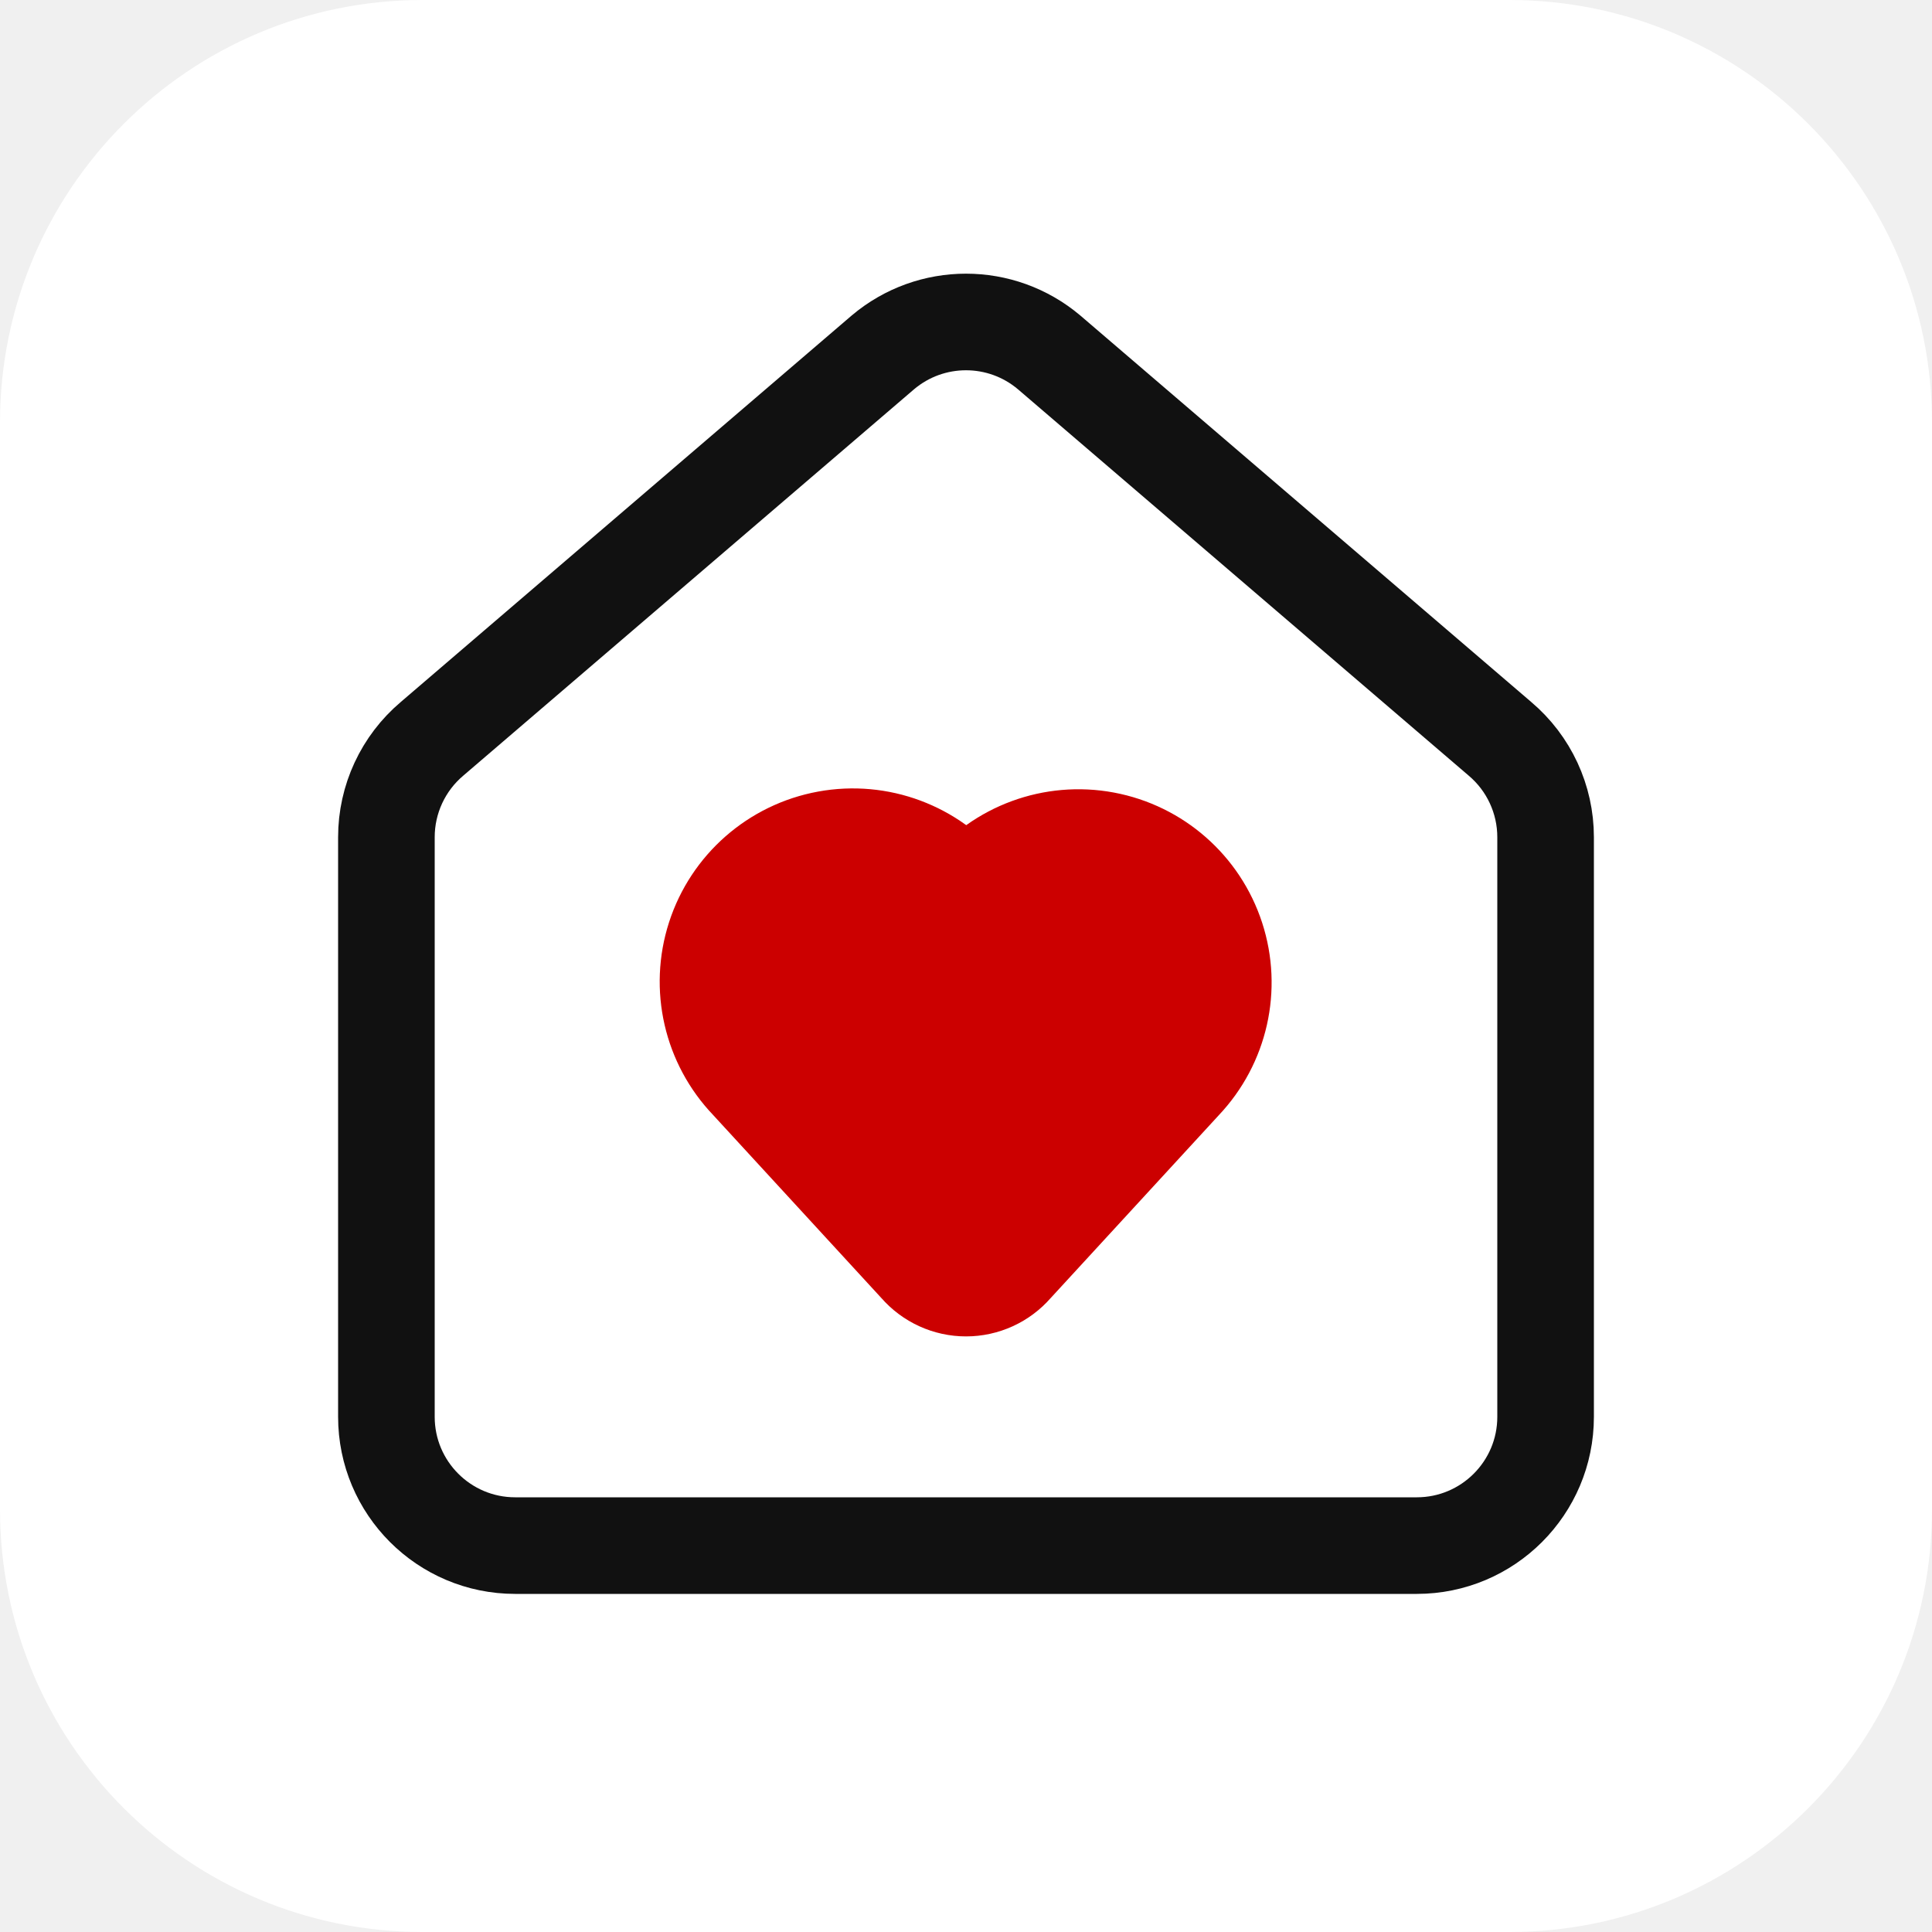
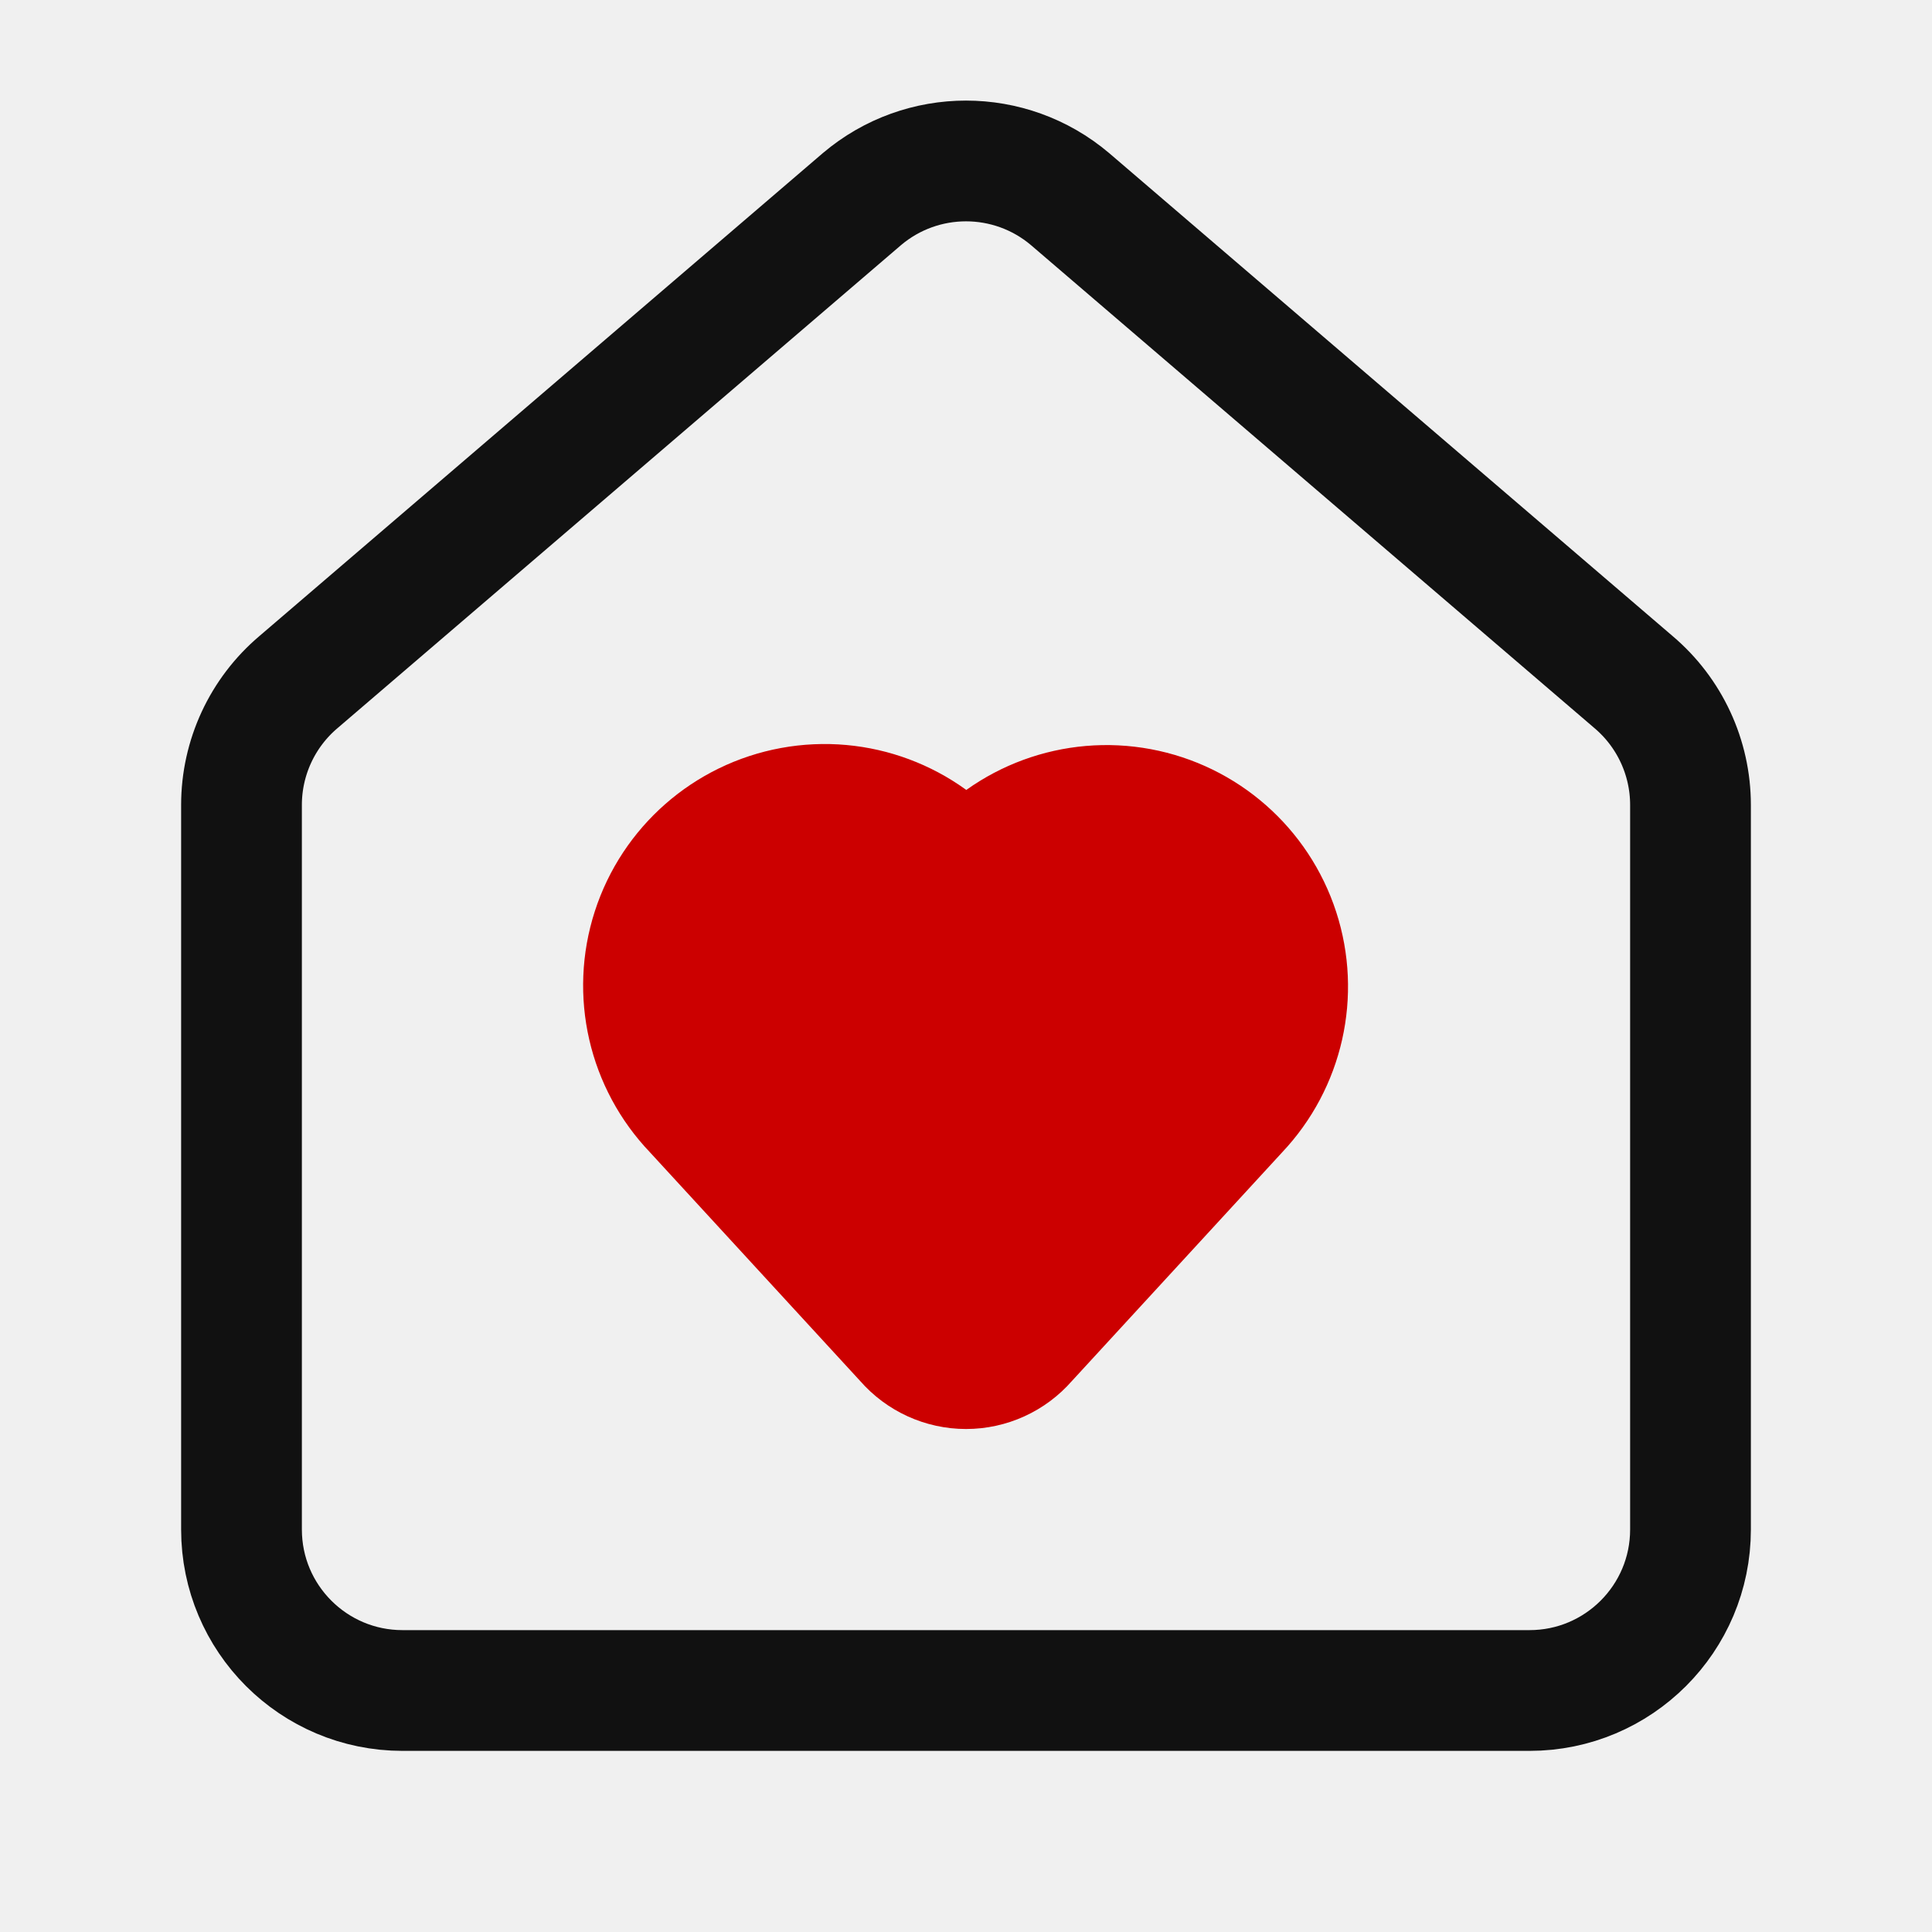
- <svg xmlns="http://www.w3.org/2000/svg" width="24" height="24" viewBox="0 0 24 24">
-   <style>.d{display:none}@media (prefers-color-scheme:dark){.l{display:none}.d{display:inline}}</style>
-   <g class="l">
-     <rect width="24" height="24" rx="5.25" fill="#ffffff" />
-     <g transform="translate(2.400 2.400) scale(0.8)" fill="none" stroke="none" stroke-width="1.5" stroke-linecap="round" stroke-linejoin="round">
-       <path d="M3 10a2 2 0 0 1 .709-1.528l7-6a2 2 0 0 1 2.582 0l7 6A2 2 0 0 1 21 10v9a2 2 0 0 1-2 2H5a2 2 0 0 1-2-2z" fill="none" stroke="#111111" />
-       <path fill="#cc0000" stroke="#cc0000" d="M8.62 13.8A2.25 2.25 0 1 1 12 10.836a2.25 2.25 0 1 1 3.38 2.966l-2.626 2.856a.998.998 0 0 1-1.507 0z" />
-     </g>
-   </g>
-   <g class="d">
-     <rect width="24" height="24" rx="5.25" fill="#1a1a1a" />
-     <g transform="translate(2.400 2.400) scale(0.8)" fill="none" stroke="none" stroke-width="1.5" stroke-linecap="round" stroke-linejoin="round">
-       <path d="M3 10a2 2 0 0 1 .709-1.528l7-6a2 2 0 0 1 2.582 0l7 6A2 2 0 0 1 21 10v9a2 2 0 0 1-2 2H5a2 2 0 0 1-2-2z" fill="none" stroke="#f2f2f2" />
-       <path fill="#d94040" stroke="#d94040" d="M8.62 13.8A2.25 2.25 0 1 1 12 10.836a2.25 2.25 0 1 1 3.38 2.966l-2.626 2.856a.998.998 0 0 1-1.507 0z" />
-     </g>
-   </g>
+ <svg xmlns="http://www.w3.org/2000/svg" width="24" height="24" viewBox="0 0 24 24" fill="none" stroke="none" stroke-width="1.5" stroke-linecap="round" stroke-linejoin="round">
+   <style>@media (prefers-color-scheme:dark){.sc0{stroke:#f2f2f2}.fc0{fill:#f2f2f2}.sc1{stroke:#d94040}.fc1{fill:#d94040}}</style>
+   <path d="M3 10a2 2 0 0 1 .709-1.528l7-6a2 2 0 0 1 2.582 0l7 6A2 2 0 0 1 21 10v9a2 2 0 0 1-2 2H5a2 2 0 0 1-2-2z" fill="none" stroke="#111111" class="sc0" />
+   <path fill="#cc0000" class="fc1 sc1" stroke="#cc0000" d="M8.62 13.8A2.25 2.25 0 1 1 12 10.836a2.25 2.25 0 1 1 3.38 2.966l-2.626 2.856a.998.998 0 0 1-1.507 0z" />
</svg>
